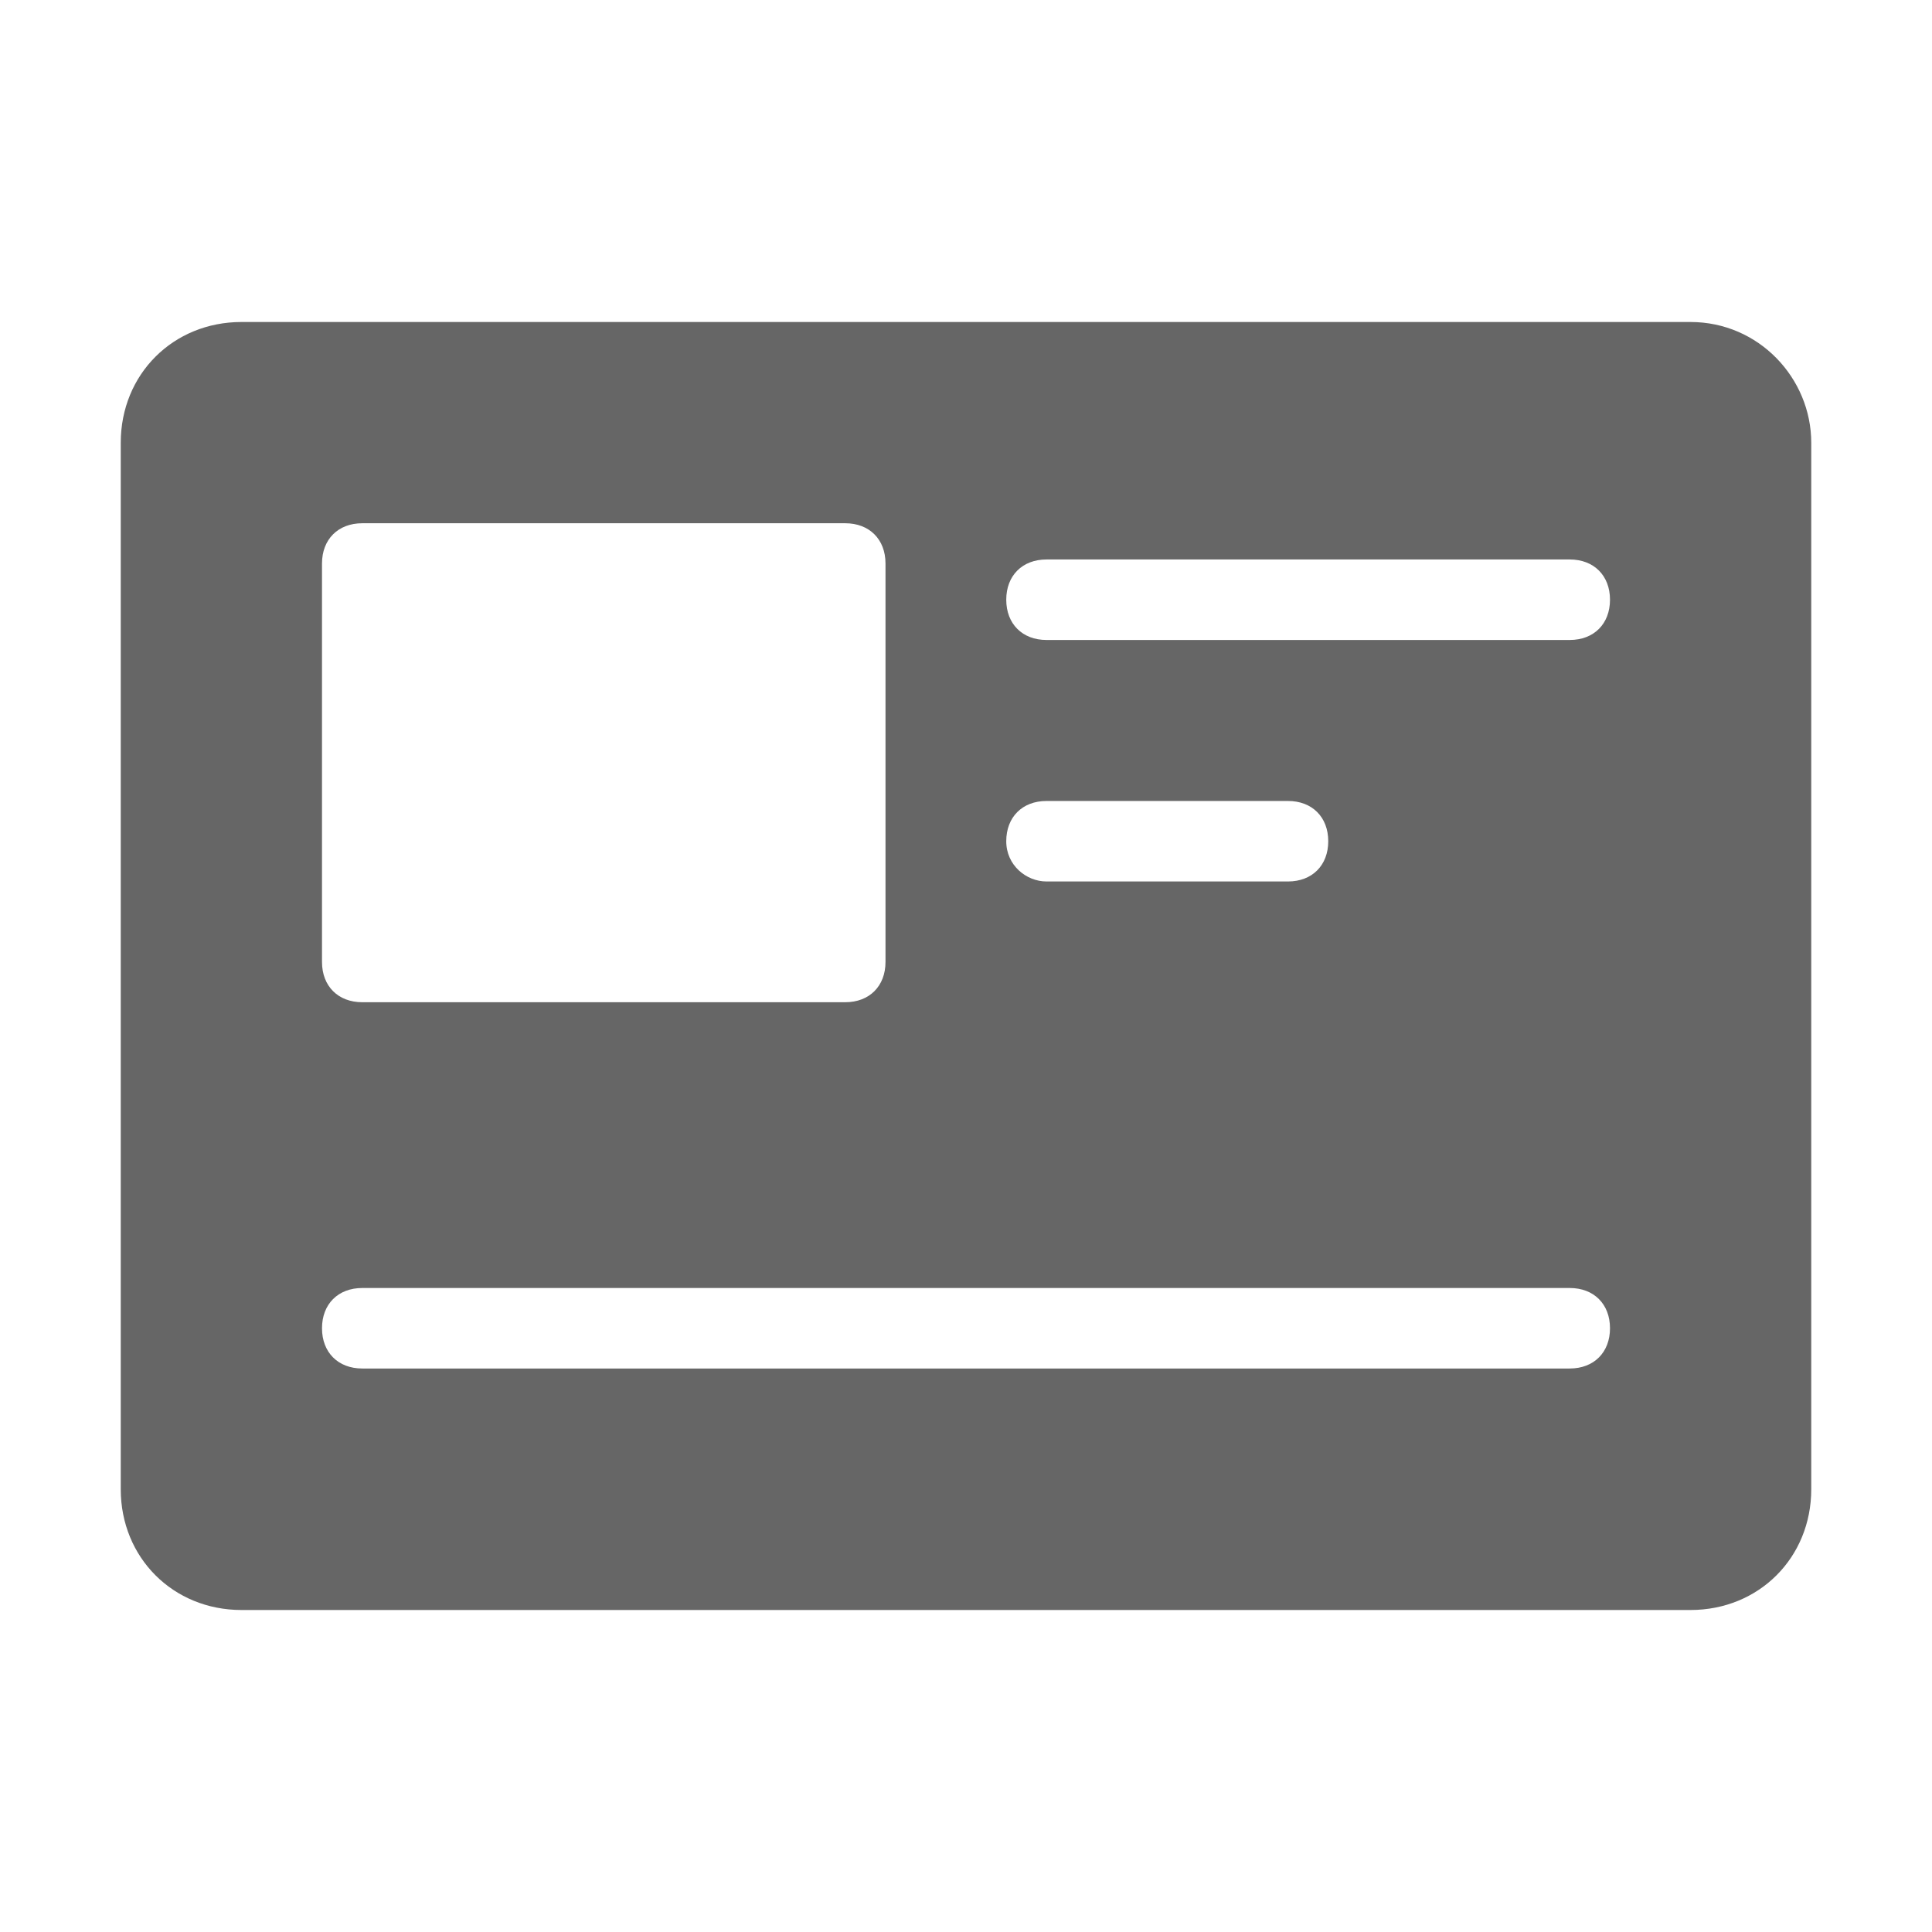
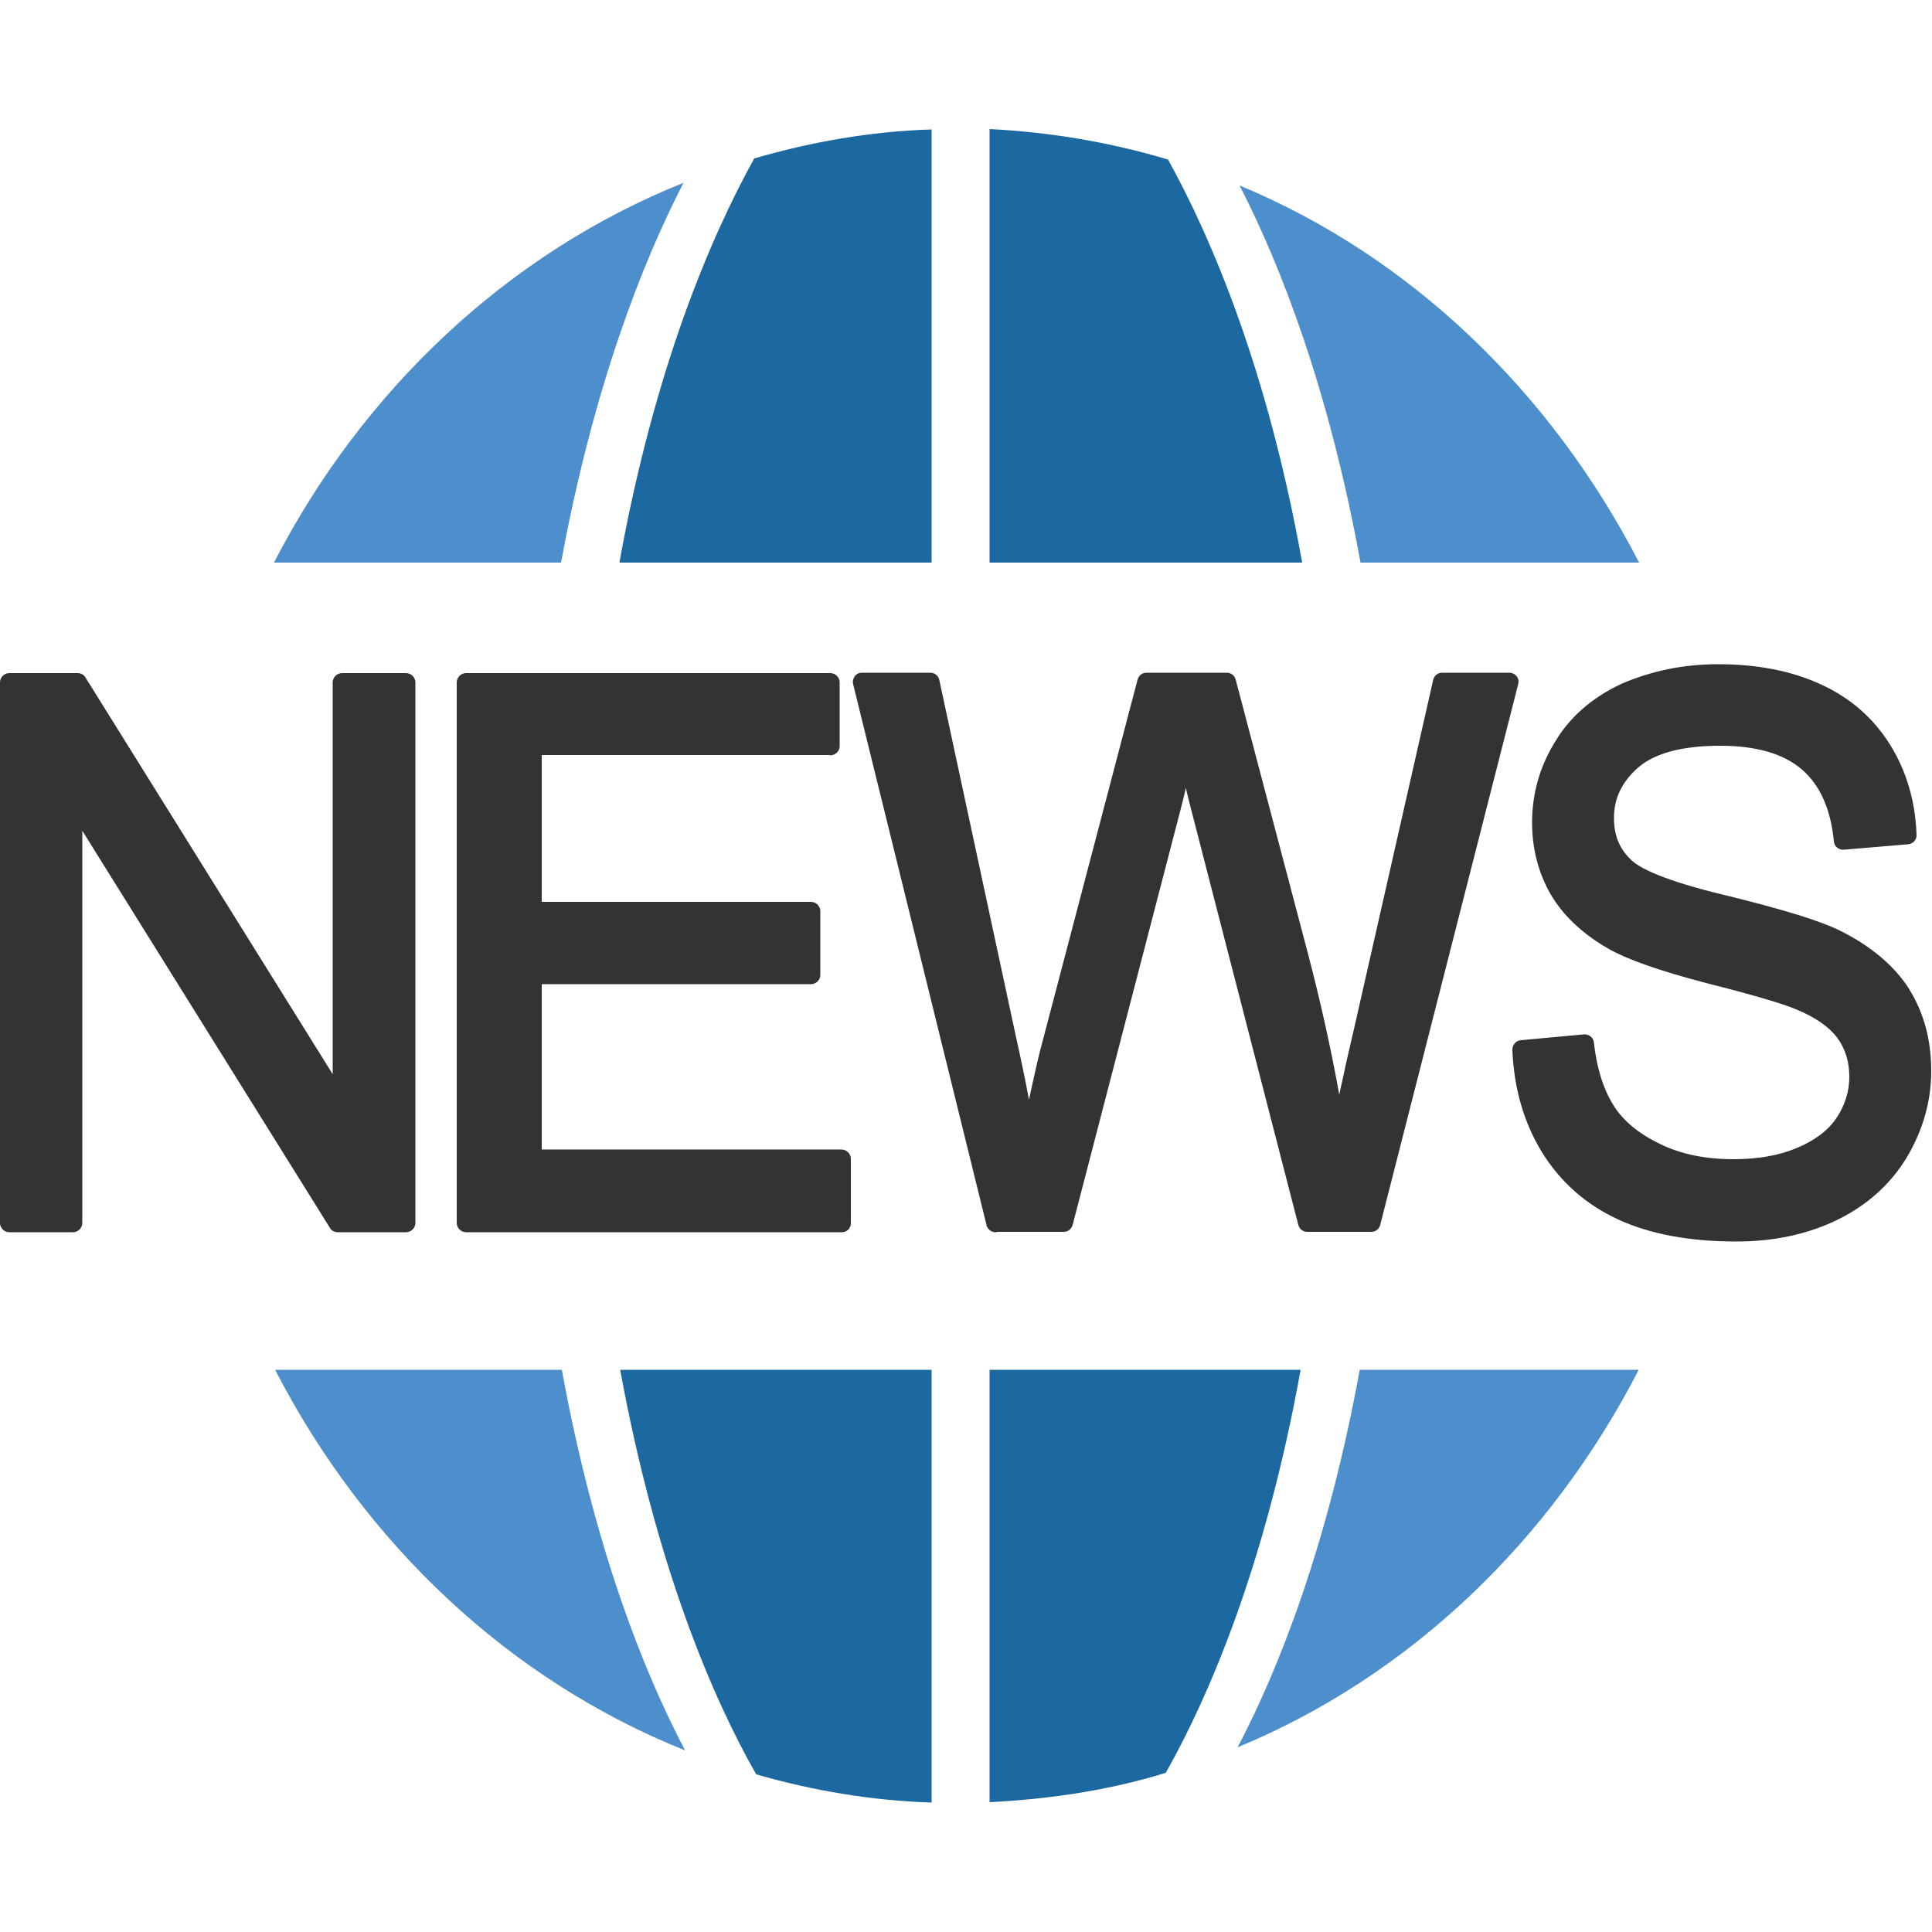
- <svg xmlns="http://www.w3.org/2000/svg" t="1743525958231" class="icon" viewBox="0 0 1024 1024" version="1.1" p-id="4104" width="200" height="200">
-   <path d="M896 170.667H128c-36.267 0-64 27.733-64 64v554.667c0 36.267 27.733 64 64 64h768c36.267 0 64-27.733 64-64V234.667c0-34.133-27.733-64-64-64zM170.667 298.667c0-12.8 8.533-21.333 21.333-21.333h256c12.8 0 21.333 8.533 21.333 21.333v211.2c0 12.8-8.533 21.333-21.333 21.333H192c-12.8 0-21.333-8.533-21.333-21.333V298.667z m661.333 426.667H192c-12.8 0-21.333-8.533-21.333-21.333s8.533-21.333 21.333-21.333h640c12.8 0 21.333 8.533 21.333 21.333s-8.533 21.333-21.333 21.333zM533.333 445.867c0-12.8 8.533-21.333 21.333-21.333h128c12.8 0 21.333 8.533 21.333 21.333s-8.533 21.333-21.333 21.333h-128c-10.667 0-21.333-8.533-21.333-21.333z m298.667-106.667H554.667c-12.8 0-21.333-8.533-21.333-21.333s8.533-21.333 21.333-21.333h277.333c12.8 0 21.333 8.533 21.333 21.333s-8.533 21.333-21.333 21.333z" fill="#666666" p-id="4105" />
+ <svg xmlns="http://www.w3.org/2000/svg" t="1761190134071" class="icon" viewBox="0 0 1024 1024" version="1.1" p-id="15185" width="200" height="200">
+   <path d="M362.291 96.87c-92.979 37.274-169.779 109.568-217.088 201.318h152.166c17.203-93.184 43.008-158.925 64.922-201.318z" fill="#4D8ECC" p-id="15186" />
+   <path d="M493.773 297.984v-229.376c-32.358 1.024-63.693 6.554-94.003 15.36-22.938 41.37-52.838 111.002-71.475 214.221h165.683l-0.205-0.205z" fill="#1C69A1" p-id="15187" />
+   <path d="M868.762 298.189c-46.694-90.522-121.037-162.202-211.763-199.885 21.709 42.189 47.309 107.725 64.102 199.885h147.661z" fill="#4D8ECC" p-id="15188" />
+   <path d="M619.11 84.582c-30.72-9.216-62.464-14.541-94.618-16.179v229.786H690.176c-18.432-102.81-48.128-172.032-71.066-213.606z" fill="#1C69A1" p-id="15189" />
+   <path d="M655.974 926.106c91.136-37.683 165.888-109.363 212.582-200.09h-147.866c-16.998 92.979-42.803 158.31-64.717 200.09z" fill="#4D8ECC" p-id="15190" />
+   <path d="M524.493 726.016v229.171c32.154-1.638 63.693-6.349 93.389-15.565 22.938-40.55 52.838-110.182 71.475-213.606h-164.864z" fill="#1C69A1" p-id="15191" />
+   <path d="M145.818 726.016c47.514 92.16 124.109 164.454 217.293 201.728-22.118-41.984-48.128-107.725-65.331-201.728H145.818z" fill="#4D8ECC" p-id="15192" />
+   <path d="M400.794 940.442c29.901 8.602 61.03 13.926 92.979 14.95v-229.376h-165.069c19.046 104.038 48.947 173.875 72.09 214.426z" fill="#1C69A1" p-id="15193" />
+   <path d="M215.245 648.192V361.677H181.248v224.87L41.165 361.677H4.915v286.515h33.792V423.117l140.288 225.075h36.25z" fill="#333333" p-id="15194" />
+   <path d="M215.245 653.107H178.995c-1.638 0-3.277-0.819-4.096-2.253L43.622 440.32v207.872c0 2.662-2.253 4.915-4.915 4.915H4.915c-2.662 0-4.915-2.253-4.915-4.915V361.677c0-2.662 2.253-4.915 4.915-4.915h36.25c1.638 0 3.277 0.819 4.096 2.253l131.072 210.33V361.677c0-2.662 2.253-4.915 4.915-4.915h33.997c2.662 0 4.915 2.253 4.915 4.915V648.192c0 2.662-2.253 4.915-4.915 4.915z m-33.587-9.83h28.672V366.592H186.163v219.955c0 2.253-1.434 4.096-3.482 4.71-2.048 0.614-4.301-0.205-5.53-2.048L38.502 366.592h-28.672v276.685h23.962V423.117c0-2.253 1.434-4.096 3.482-4.71 2.048-0.614 4.301 0.205 5.53 2.048l138.854 222.822zM440.115 395.469v-33.792h-193.126v286.515h199.27V614.4h-163.84v-97.485h147.456v-33.792h-147.456v-87.654h157.696z" fill="#333333" p-id="15195" />
+   <path d="M446.259 653.107h-199.27c-2.662 0-4.915-2.253-4.915-4.915V361.677c0-2.662 2.253-4.915 4.915-4.915h193.126c2.662 0 4.915 2.253 4.915 4.915v33.792c0 2.253-1.638 4.301-3.891 4.71-0.614 0.205-1.024 0.205-1.638 0h-152.371v77.824h142.746c2.662 0 4.915 2.253 4.915 4.915v33.792c0 2.662-2.253 4.915-4.915 4.915h-142.746v87.654h158.925c2.662 0 4.915 2.253 4.915 4.915v33.792c0.205 2.867-2.048 5.12-4.71 5.12z m-194.355-9.83h189.44v-23.962h-158.925c-2.662 0-4.915-2.253-4.915-4.915v-97.485c0-2.662 2.253-4.915 4.915-4.915h142.746v-23.962h-142.746c-2.662 0-4.915-2.253-4.915-4.915v-87.654c0-2.662 2.253-4.915 4.915-4.915h152.781V366.592H251.904v276.685z" fill="#333333" p-id="15196" />
+   <path d="M527.36 648.192h36.045l56.73-218.317c2.458-9.216 4.915-20.48 7.782-33.587 0.819 4.301 3.686 15.155 8.397 33.587l56.32 218.317h33.997l73.114-286.515h-35.635l-41.779 184.32c-5.53 23.347-10.035 44.237-13.517 62.259-4.301-31.744-11.059-65.536-20.48-101.376l-38.298-145.203h-42.598l-50.79 193.536c-1.229 4.71-5.325 22.323-11.878 53.043-3.277-19.456-7.168-39.117-11.469-58.778l-40.346-187.802H456.704l70.656 286.515z" fill="#333333" p-id="15197" />
+   <path d="M527.565 653.107c-1.843 0-3.686-1.229-4.506-3.072-0.205-0.205-0.205-0.614-0.205-0.819l-70.656-286.515c-0.41-1.434 0-3.072 0.819-4.301 1.024-1.229 2.253-1.843 3.891-1.843h36.25c2.253 0 4.301 1.638 4.71 3.891l40.346 187.802c2.458 11.059 4.915 22.528 7.168 34.611 3.482-16.179 5.734-25.805 6.758-29.286l50.79-193.331c0.614-2.253 2.458-3.686 4.71-3.686h42.598c2.253 0 4.096 1.434 4.71 3.686l38.298 145.203c6.758 25.805 12.288 50.79 16.589 74.752 2.458-11.674 5.12-23.552 7.987-35.635l41.779-184.115c0.41-2.253 2.458-3.891 4.71-3.891h35.635c1.434 0 2.867 0.614 3.891 1.843s1.229 2.662 0.819 4.301L731.546 649.216c-0.614 2.253-2.458 3.686-4.71 3.686h-33.997c-2.253 0-4.096-1.434-4.71-3.686l-56.32-218.317c-1.229-4.915-2.458-9.421-3.277-13.312-1.024 4.71-2.253 9.216-3.277 13.312L568.525 649.216c-0.614 2.253-2.458 3.686-4.71 3.686H528.384c-0.41 0.205-0.614 0.205-0.819 0.205z m168.96-9.83H722.944L793.6 366.592h-25.395l-40.96 180.429c-5.12 21.504-9.626 42.394-13.517 62.054-0.41 2.458-2.662 4.096-4.915 3.891-2.458 0-4.301-1.843-4.71-4.301-4.096-31.539-11.059-65.331-20.48-100.762l-37.069-141.312h-35.021l-49.766 189.85c-1.229 4.506-5.325 22.323-11.878 52.838-0.41 2.253-2.458 3.891-4.915 3.891-2.253 0-4.301-1.843-4.71-4.096-3.686-21.299-7.373-40.55-11.469-58.573L489.062 366.592h-26.01l68.198 276.685h28.262l55.91-214.63c2.253-8.602 4.506-19.046 7.168-31.334l0.41-2.048c0.41-2.253 2.458-3.891 4.71-3.891 2.253 0 4.301 1.638 4.71 3.891 0.614 2.867 2.253 9.83 4.915 20.07 1.024 3.891 2.048 8.397 3.482 13.312l55.706 214.63z" fill="#333333" p-id="15198" />
+   <path d="M1008.026 526.541c-7.578-11.674-19.046-21.504-34.406-29.082-10.65-5.325-30.515-11.264-58.982-18.432-28.672-6.758-46.694-13.722-53.248-20.275-7.168-6.554-10.445-15.155-10.445-25.395 0-11.878 4.915-22.118 14.541-30.515 9.626-8.397 25.395-12.493 46.694-12.493 20.48 0 36.045 4.71 46.694 13.926 10.445 9.216 16.589 22.938 18.432 41.165l33.997-2.867c-0.614-16.794-5.12-31.744-13.312-45.056s-19.661-23.347-34.611-30.31c-15.155-6.758-32.768-10.24-52.429-10.24-18.022 0-34.202 3.277-48.947 9.626-14.541 6.554-25.805 16.179-33.382 28.672-7.782 12.493-11.469 26.01-11.469 40.346 0 13.312 3.072 25.19 9.216 35.84 6.144 10.65 15.77 19.456 28.467 26.829 9.626 5.53 27.034 11.469 51.405 17.818 24.576 6.144 40.346 10.854 47.514 13.926 11.264 4.71 19.251 10.24 24.166 16.794 4.915 6.758 7.373 14.541 7.373 23.552 0 8.806-2.662 16.998-7.578 24.576-5.12 7.578-12.902 13.517-23.142 17.613-10.24 4.506-22.118 6.349-35.635 6.349-15.155 0-28.877-2.662-40.96-8.397s-21.299-13.107-27.034-22.323-9.421-20.89-11.059-35.43l-33.382 3.072c0.614 19.251 5.53 36.454 14.746 51.61 9.216 14.95 22.118 26.419 38.502 33.997 16.179 7.578 36.454 11.264 60.621 11.264 19.251 0 36.25-3.686 51.405-11.264 15.155-7.373 27.034-17.818 35.226-31.334 7.987-13.517 12.083-27.853 12.083-43.008s-3.686-28.672-11.059-40.55z" fill="#333333" p-id="15199" />
+   <path d="M920.371 658.022c-24.781 0-45.875-3.891-62.669-11.674-16.998-7.782-30.72-19.866-40.55-35.84-9.626-15.77-14.746-33.997-15.565-54.067 0-2.662 1.843-4.915 4.506-5.12l33.382-3.072c2.662-0.205 5.12 1.638 5.325 4.301 1.434 13.312 4.915 24.576 10.445 33.382 5.12 8.192 13.312 14.95 24.781 20.48 10.854 5.325 23.962 7.987 38.707 7.987 13.312 0 24.371-2.048 33.587-5.939 9.421-3.891 16.589-9.216 21.094-15.974 4.506-6.758 6.758-14.131 6.758-21.709 0-7.987-2.048-14.746-6.349-20.685-4.301-5.734-11.469-10.854-21.914-15.155-6.758-2.867-22.528-7.578-46.899-13.722-25.19-6.554-42.598-12.698-52.634-18.432-13.517-7.782-23.757-17.408-30.31-28.467-6.554-11.264-10.035-24.166-10.035-38.298 0-15.36 4.096-29.901 12.288-43.008 7.782-13.107 19.866-23.552 35.43-30.72 15.77-6.758 32.563-10.24 50.995-10.24 20.48 0 38.707 3.482 54.272 10.65 15.77 7.168 28.058 18.022 36.864 32.154 8.602 13.926 13.312 29.901 13.926 47.514 0.205 2.662-1.843 4.915-4.506 5.12l-33.997 2.867c-2.662 0.205-5.12-1.638-5.325-4.506-1.638-16.794-7.168-29.491-16.794-37.888-9.626-8.397-24.166-12.698-43.418-12.698-20.07 0-34.611 3.891-43.418 11.469-8.602 7.578-12.902 16.179-12.902 26.829 0 9.216 2.867 16.179 8.806 21.914l0.205 0.205c4.096 4.096 16.384 10.854 50.995 19.046 30.72 7.578 49.766 13.517 60.006 18.637 15.974 7.987 28.262 18.227 36.25 30.515 0 0.205 0.205 0.205 0.205 0.41 7.987 12.902 11.674 27.238 11.674 43.418 0 15.77-4.301 31.13-12.902 45.67-8.806 14.541-21.299 25.6-37.274 33.382-15.565 7.373-32.973 11.264-53.043 11.264z m-108.544-97.485c1.229 16.589 5.939 31.539 13.926 44.646 8.806 14.336 21.094 25.19 36.25 32.154 15.36 7.168 35.021 10.854 58.573 10.854 18.432 0 34.611-3.482 49.357-10.65 14.131-6.758 25.395-16.794 33.178-29.491 7.578-12.902 11.469-26.419 11.469-40.55 0-14.336-3.277-26.829-10.24-38.093 0 0 0-0.205-0.205-0.205-6.963-10.854-18.022-20.07-32.563-27.443-9.626-4.915-28.058-10.445-57.958-18.022-29.901-7.168-47.923-14.131-55.501-21.504-7.782-7.373-11.878-17.203-11.878-28.877 0-13.312 5.53-24.781 16.384-34.202 10.65-9.216 27.443-13.722 49.766-13.722 21.504 0 38.298 5.12 49.766 15.155 10.445 9.216 16.998 22.528 19.456 39.526l24.576-2.048c-1.229-13.926-5.325-26.829-12.288-38.093-7.782-12.493-18.637-22.118-32.563-28.467-14.336-6.349-31.334-9.626-50.381-9.626-17.203 0-32.563 3.072-47.104 9.421-13.722 6.349-24.166 15.36-31.13 26.829-7.373 11.878-10.854 24.166-10.854 37.888 0 12.288 2.867 23.552 8.602 33.382 5.734 9.83 14.541 18.022 26.624 24.986 9.216 5.325 26.214 11.059 50.176 17.408 25.19 6.349 40.96 11.059 48.128 14.131 12.083 4.915 20.685 11.059 26.01 18.432 5.53 7.782 8.192 16.384 8.192 26.624 0 9.626-2.867 18.637-8.397 27.238-5.734 8.397-14.336 14.95-25.395 19.456-10.445 4.506-22.733 6.758-37.478 6.758-16.384 0-30.72-3.072-43.008-8.806-13.312-6.349-22.938-14.131-29.082-24.166-5.53-9.011-9.216-19.866-11.059-32.563l-23.347 1.638z" fill="#333333" p-id="15200" />
</svg>
